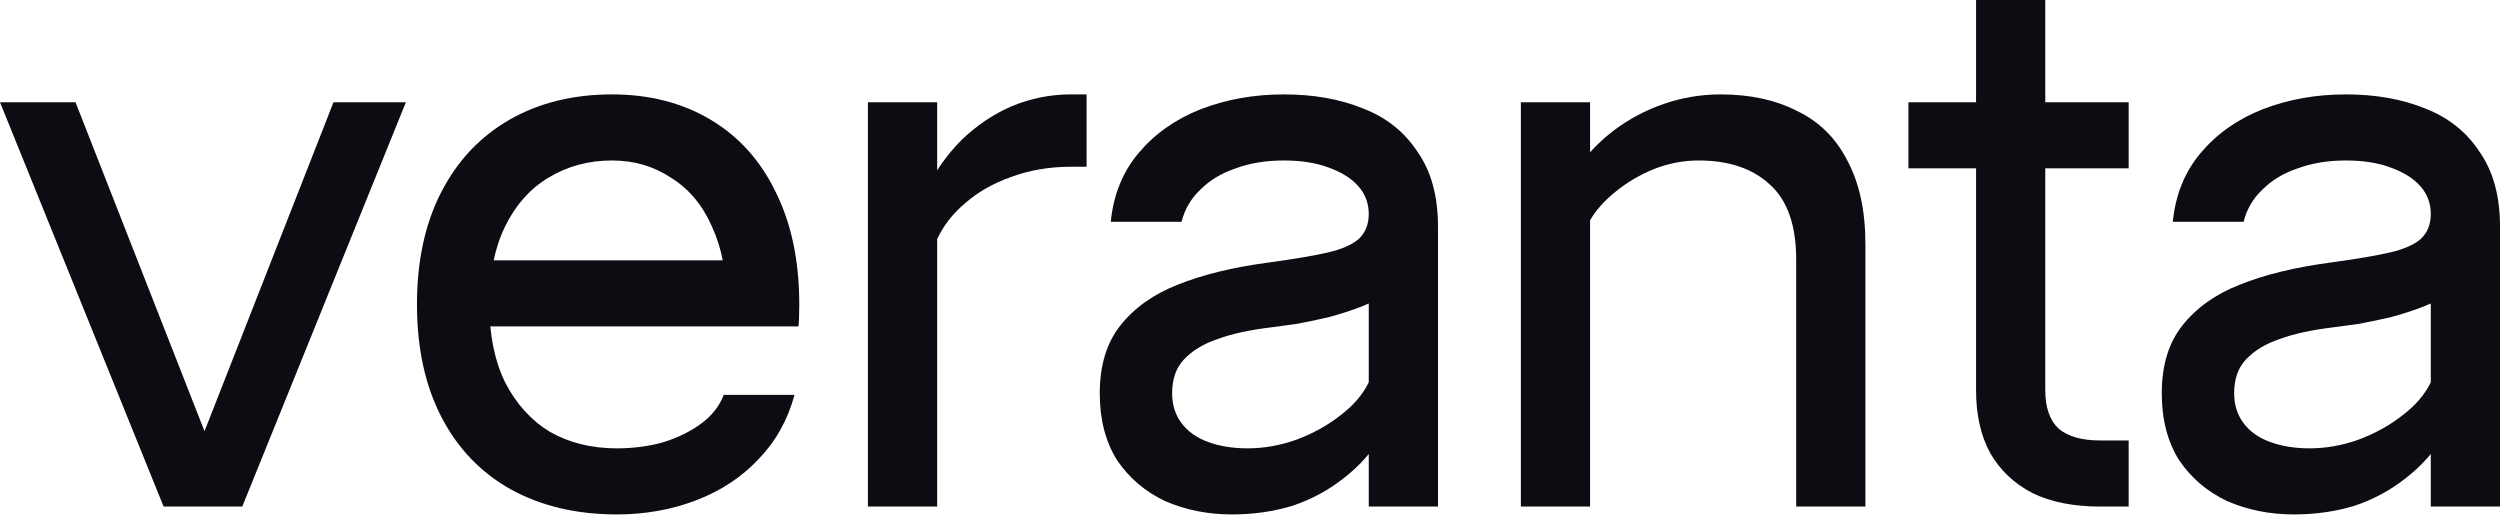
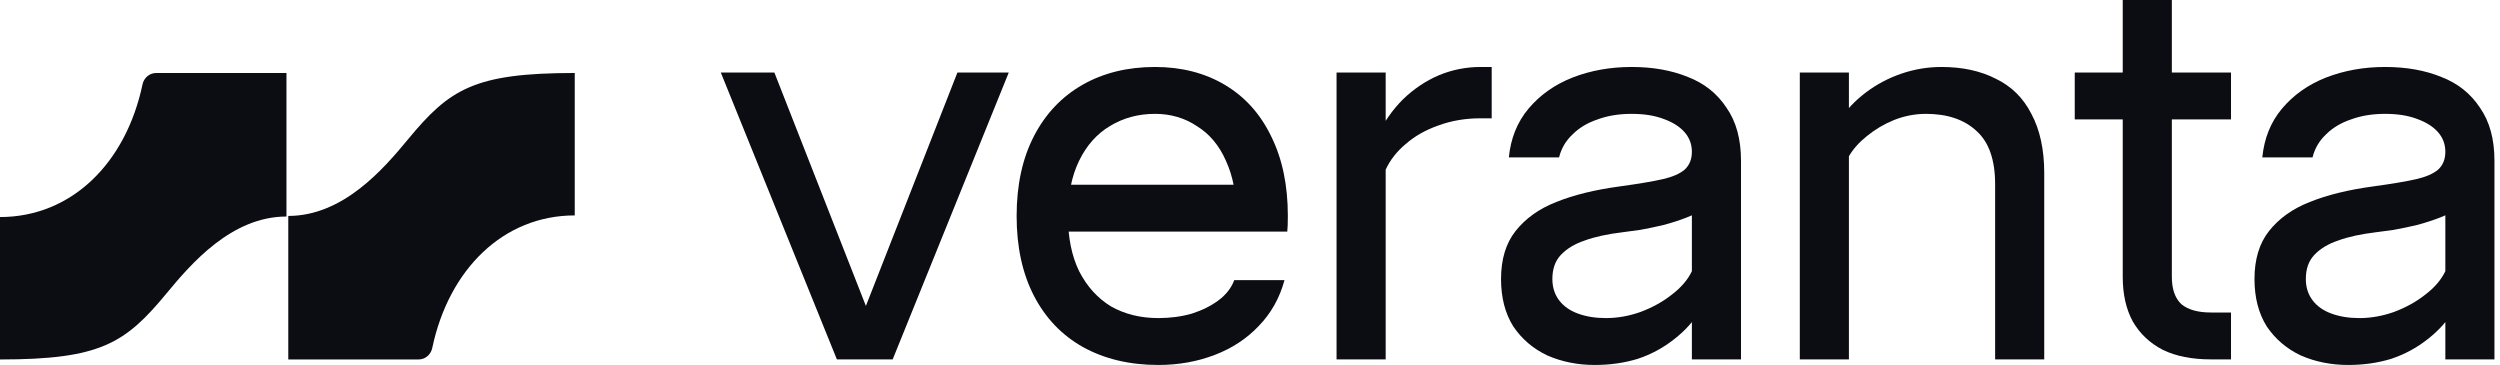
- <svg xmlns="http://www.w3.org/2000/svg" preserveAspectRatio="none" overflow="visible" style="display: block;" width="97.196" height="20" viewBox="0 0 97.196 20" fill="none">
-   <g id="veranta">
-     <path id="Vector" d="M89.184 20C88.246 20 87.38 19.827 86.585 19.48C85.81 19.113 85.188 18.583 84.719 17.89C84.271 17.176 84.046 16.31 84.046 15.29C84.046 14.21 84.311 13.333 84.842 12.661C85.392 11.967 86.136 11.437 87.074 11.07C88.032 10.683 89.194 10.398 90.56 10.214C91.6 10.071 92.385 9.939 92.915 9.816C93.445 9.694 93.843 9.521 94.108 9.297C94.373 9.052 94.505 8.726 94.505 8.318C94.505 7.91 94.373 7.553 94.108 7.248C93.843 6.942 93.455 6.697 92.946 6.514C92.456 6.33 91.875 6.239 91.203 6.239C90.509 6.239 89.888 6.34 89.337 6.544C88.787 6.728 88.328 7.003 87.961 7.37C87.594 7.717 87.349 8.135 87.227 8.624H84.475C84.577 7.584 84.933 6.697 85.545 5.963C86.177 5.209 86.982 4.638 87.961 4.251C88.96 3.863 90.04 3.67 91.203 3.67C92.365 3.67 93.394 3.853 94.291 4.22C95.188 4.567 95.892 5.127 96.401 5.902C96.931 6.656 97.196 7.625 97.196 8.807V19.694H94.505V16.269L95.025 16.911C94.638 17.564 94.138 18.124 93.527 18.593C92.935 19.062 92.273 19.419 91.539 19.664C90.805 19.888 90.02 20 89.184 20ZM89.796 17.431C90.428 17.431 91.06 17.319 91.692 17.095C92.344 16.85 92.915 16.534 93.404 16.147C93.914 15.759 94.281 15.331 94.505 14.862V10.428L95.178 11.437C94.893 11.621 94.566 11.784 94.199 11.927C93.832 12.069 93.425 12.202 92.976 12.324C92.548 12.426 92.11 12.518 91.661 12.599L90.744 12.722C89.888 12.824 89.184 12.976 88.634 13.18C88.083 13.364 87.645 13.629 87.319 13.976C87.013 14.302 86.86 14.74 86.86 15.29C86.86 15.739 86.982 16.126 87.227 16.453C87.472 16.779 87.818 17.023 88.267 17.186C88.715 17.35 89.225 17.431 89.796 17.431Z" fill="#0B0D12" />
-     <path id="Vector_2" d="M81.658 19.694C80.618 19.694 79.741 19.521 79.028 19.174C78.314 18.807 77.764 18.288 77.376 17.615C77.009 16.942 76.826 16.126 76.826 15.168V0H79.517V15.168C79.517 15.841 79.69 16.34 80.037 16.667C80.404 16.973 80.944 17.125 81.658 17.125H82.759V19.694H81.658ZM74.196 3.976H82.759V6.544H74.196V3.976Z" fill="#0B0D12" />
-     <path id="Vector_3" d="M59.129 3.976H61.82V7.309L61.27 6.636C61.657 6.045 62.147 5.525 62.738 5.076C63.329 4.628 63.981 4.281 64.695 4.037C65.409 3.792 66.142 3.67 66.897 3.67C68.038 3.67 69.027 3.884 69.863 4.312C70.719 4.72 71.372 5.362 71.82 6.239C72.289 7.115 72.524 8.196 72.524 9.48V19.694H69.833V10.092C69.833 8.767 69.496 7.798 68.823 7.187C68.151 6.555 67.223 6.239 66.04 6.239C65.449 6.239 64.868 6.351 64.297 6.575C63.747 6.799 63.248 7.095 62.799 7.462C62.371 7.808 62.045 8.175 61.82 8.563V19.694H59.129V3.976Z" fill="#0B0D12" />
-     <path id="Vector_4" d="M47.894 20C46.956 20 46.09 19.827 45.295 19.48C44.52 19.113 43.898 18.583 43.429 17.89C42.981 17.176 42.757 16.31 42.757 15.29C42.757 14.21 43.022 13.333 43.552 12.661C44.102 11.967 44.846 11.437 45.784 11.07C46.742 10.683 47.904 10.398 49.27 10.214C50.31 10.071 51.095 9.939 51.625 9.816C52.155 9.694 52.553 9.521 52.818 9.297C53.083 9.052 53.215 8.726 53.215 8.318C53.215 7.91 53.083 7.553 52.818 7.248C52.553 6.942 52.165 6.697 51.656 6.514C51.166 6.33 50.585 6.239 49.913 6.239C49.219 6.239 48.598 6.34 48.047 6.544C47.497 6.728 47.038 7.003 46.671 7.37C46.304 7.717 46.059 8.135 45.937 8.624H43.185C43.287 7.584 43.643 6.697 44.255 5.963C44.887 5.209 45.692 4.638 46.671 4.251C47.67 3.863 48.751 3.67 49.913 3.67C51.075 3.67 52.104 3.853 53.001 4.22C53.898 4.567 54.602 5.127 55.111 5.902C55.641 6.656 55.907 7.625 55.907 8.807V19.694H53.215V16.269L53.735 16.911C53.348 17.564 52.848 18.124 52.237 18.593C51.645 19.062 50.983 19.419 50.249 19.664C49.515 19.888 48.73 20 47.894 20ZM48.506 17.431C49.138 17.431 49.77 17.319 50.402 17.095C51.054 16.85 51.625 16.534 52.114 16.147C52.624 15.759 52.991 15.331 53.215 14.862V10.428L53.888 11.437C53.603 11.621 53.276 11.784 52.91 11.927C52.542 12.069 52.135 12.202 51.686 12.324C51.258 12.426 50.82 12.518 50.371 12.599L49.454 12.722C48.598 12.824 47.894 12.976 47.344 13.18C46.793 13.364 46.355 13.629 46.029 13.976C45.723 14.302 45.57 14.74 45.57 15.29C45.57 15.739 45.692 16.126 45.937 16.453C46.182 16.779 46.528 17.023 46.977 17.186C47.425 17.35 47.935 17.431 48.506 17.431Z" fill="#0B0D12" />
-     <path id="Vector_5" d="M33.743 3.976H36.435V7.982L35.945 7.492C36.333 6.697 36.812 6.014 37.383 5.443C37.974 4.873 38.626 4.434 39.34 4.128C40.074 3.823 40.838 3.67 41.633 3.67H42.245V6.483H41.633C40.797 6.483 40.023 6.616 39.309 6.881C38.616 7.125 38.025 7.462 37.535 7.89C37.046 8.298 36.679 8.767 36.435 9.297V19.694H33.743V3.976Z" fill="#0B0D12" />
-     <path id="Vector_6" d="M23.979 20C22.409 20 21.033 19.674 19.85 19.021C18.688 18.369 17.791 17.431 17.159 16.208C16.527 14.985 16.211 13.527 16.211 11.835C16.211 10.143 16.527 8.685 17.159 7.462C17.791 6.239 18.678 5.301 19.82 4.648C20.962 3.996 22.287 3.67 23.795 3.67C25.243 3.67 26.517 3.996 27.618 4.648C28.719 5.301 29.565 6.239 30.156 7.462C30.768 8.685 31.074 10.143 31.074 11.835C31.074 12.222 31.063 12.508 31.043 12.691H17.771V10.122H30.554L28.26 11.835C28.26 10.652 28.067 9.643 27.679 8.807C27.312 7.971 26.782 7.339 26.089 6.911C25.416 6.463 24.652 6.239 23.795 6.239C22.878 6.239 22.052 6.463 21.318 6.911C20.605 7.339 20.044 7.971 19.636 8.807C19.229 9.643 19.025 10.652 19.025 11.835C19.025 13.017 19.229 14.027 19.636 14.862C20.064 15.698 20.645 16.34 21.379 16.789C22.134 17.217 23 17.431 23.979 17.431C24.631 17.431 25.243 17.35 25.814 17.186C26.384 17.003 26.874 16.758 27.282 16.453C27.689 16.147 27.975 15.78 28.138 15.352H30.89C30.625 16.33 30.156 17.166 29.483 17.859C28.831 18.552 28.026 19.083 27.067 19.45C26.109 19.817 25.08 20 23.979 20Z" fill="#0B0D12" />
-     <path id="Vector_7" d="M1.55217e-06 3.975H2.936L8.44 18.012H7.462L12.966 3.975H15.78L9.419 19.694H6.361L1.55217e-06 3.975Z" fill="#0B0D12" />
+ <svg xmlns="http://www.w3.org/2000/svg" width="137" height="20" viewBox="0 0 137 20" fill="#0B0D12" role="img" aria-label="Veranta">
+   <g transform="translate(0 4)">
+     <path d="M7.81 0.623C6.9 4.951 3.907 7.894 0 7.894L0 15.699C5.51 15.699 6.864 14.816 9.136 12.065C10.479 10.441 12.693 7.866 15.698 7.866V0.001H8.556C8.192 0.001 7.885 0.267 7.81 0.623Z" />
+     <path d="M23.686 15.076C24.596 10.749 27.589 7.805 31.496 7.805L31.496 0C25.986 0 24.632 0.883 22.36 3.634C21.017 5.259 18.803 7.833 15.798 7.833V15.698H22.94C23.304 15.698 23.611 15.432 23.686 15.076Z" />
+   </g>
+   <g transform="translate(39.5 0)">
+     <path d="M89.184 20C88.246 20 87.38 19.827 86.585 19.48C85.81 19.113 85.188 18.583 84.719 17.89C84.271 17.176 84.046 16.31 84.046 15.29C84.046 14.21 84.311 13.333 84.842 12.661C85.392 11.967 86.136 11.437 87.074 11.07C88.032 10.683 89.194 10.398 90.56 10.214C91.6 10.071 92.385 9.939 92.915 9.816C93.445 9.694 93.843 9.521 94.108 9.297C94.373 9.052 94.505 8.726 94.505 8.318C94.505 7.91 94.373 7.553 94.108 7.248C93.843 6.942 93.455 6.697 92.946 6.514C92.456 6.33 91.875 6.239 91.203 6.239C90.509 6.239 89.888 6.34 89.337 6.544C88.787 6.728 88.328 7.003 87.961 7.37C87.594 7.717 87.349 8.135 87.227 8.624H84.475C84.577 7.584 84.933 6.697 85.545 5.963C86.177 5.209 86.982 4.638 87.961 4.251C88.96 3.863 90.04 3.67 91.203 3.67C92.365 3.67 93.394 3.853 94.291 4.22C95.188 4.567 95.892 5.127 96.401 5.902C96.931 6.656 97.196 7.625 97.196 8.807V19.694H94.505V16.269L95.025 16.911C94.638 17.564 94.138 18.124 93.527 18.593C92.935 19.062 92.273 19.419 91.539 19.664C90.805 19.888 90.02 20 89.184 20ZM89.796 17.431C90.428 17.431 91.06 17.319 91.692 17.095C92.344 16.85 92.915 16.534 93.404 16.147C93.914 15.759 94.281 15.331 94.505 14.862V10.428L95.178 11.437C94.893 11.621 94.566 11.784 94.199 11.927C93.832 12.069 93.425 12.202 92.976 12.324C92.548 12.426 92.11 12.518 91.661 12.599L90.744 12.722C89.888 12.824 89.184 12.976 88.634 13.18C88.083 13.364 87.645 13.629 87.319 13.976C87.013 14.302 86.86 14.74 86.86 15.29C86.86 15.739 86.982 16.126 87.227 16.453C87.472 16.779 87.818 17.023 88.267 17.186C88.715 17.35 89.225 17.431 89.796 17.431Z" />
+     <path d="M81.658 19.694C80.618 19.694 79.741 19.521 79.028 19.174C78.314 18.807 77.764 18.288 77.376 17.615C77.009 16.942 76.826 16.126 76.826 15.168V0H79.517V15.168C79.517 15.841 79.69 16.34 80.037 16.667C80.404 16.973 80.944 17.125 81.658 17.125H82.759V19.694H81.658ZM74.196 3.976H82.759V6.544H74.196V3.976Z" />
+     <path d="M59.129 3.976H61.82V7.309L61.27 6.636C61.657 6.045 62.147 5.525 62.738 5.076C63.329 4.628 63.981 4.281 64.695 4.037C65.409 3.792 66.142 3.67 66.897 3.67C68.038 3.67 69.027 3.884 69.863 4.312C70.719 4.72 71.372 5.362 71.82 6.239C72.289 7.115 72.524 8.196 72.524 9.48V19.694H69.833V10.092C69.833 8.767 69.496 7.798 68.823 7.187C68.151 6.555 67.223 6.239 66.04 6.239C65.449 6.239 64.868 6.351 64.297 6.575C63.747 6.799 63.248 7.095 62.799 7.462C62.371 7.808 62.045 8.175 61.82 8.563V19.694H59.129V3.976Z" />
+     <path d="M47.894 20C46.956 20 46.09 19.827 45.295 19.48C44.52 19.113 43.898 18.583 43.429 17.89C42.981 17.176 42.757 16.31 42.757 15.29C42.757 14.21 43.022 13.333 43.552 12.661C44.102 11.967 44.846 11.437 45.784 11.07C46.742 10.683 47.904 10.398 49.27 10.214C50.31 10.071 51.095 9.939 51.625 9.816C52.155 9.694 52.553 9.521 52.818 9.297C53.083 9.052 53.215 8.726 53.215 8.318C53.215 7.91 53.083 7.553 52.818 7.248C52.553 6.942 52.165 6.697 51.656 6.514C51.166 6.33 50.585 6.239 49.913 6.239C49.219 6.239 48.598 6.34 48.047 6.544C47.497 6.728 47.038 7.003 46.671 7.37C46.304 7.717 46.059 8.135 45.937 8.624H43.185C43.287 7.584 43.643 6.697 44.255 5.963C44.887 5.209 45.692 4.638 46.671 4.251C47.67 3.863 48.751 3.67 49.913 3.67C51.075 3.67 52.104 3.853 53.001 4.22C53.898 4.567 54.602 5.127 55.111 5.902C55.641 6.656 55.907 7.625 55.907 8.807V19.694H53.215V16.269L53.735 16.911C53.348 17.564 52.848 18.124 52.237 18.593C51.645 19.062 50.983 19.419 50.249 19.664C49.515 19.888 48.73 20 47.894 20ZM48.506 17.431C49.138 17.431 49.77 17.319 50.402 17.095C51.054 16.85 51.625 16.534 52.114 16.147C52.624 15.759 52.991 15.331 53.215 14.862V10.428L53.888 11.437C53.603 11.621 53.276 11.784 52.91 11.927C52.542 12.069 52.135 12.202 51.686 12.324C51.258 12.426 50.82 12.518 50.371 12.599L49.454 12.722C48.598 12.824 47.894 12.976 47.344 13.18C46.793 13.364 46.355 13.629 46.029 13.976C45.723 14.302 45.57 14.74 45.57 15.29C45.57 15.739 45.692 16.126 45.937 16.453C46.182 16.779 46.528 17.023 46.977 17.186C47.425 17.35 47.935 17.431 48.506 17.431Z" />
+     <path d="M33.743 3.976H36.435V7.982L35.945 7.492C36.333 6.697 36.812 6.014 37.383 5.443C37.974 4.873 38.626 4.434 39.34 4.128C40.074 3.823 40.838 3.67 41.633 3.67H42.245V6.483H41.633C40.797 6.483 40.023 6.616 39.309 6.881C38.616 7.125 38.025 7.462 37.535 7.89C37.046 8.298 36.679 8.767 36.435 9.297V19.694H33.743V3.976Z" />
+     <path d="M23.979 20C22.409 20 21.033 19.674 19.85 19.021C18.688 18.369 17.791 17.431 17.159 16.208C16.527 14.985 16.211 13.527 16.211 11.835C16.211 10.143 16.527 8.685 17.159 7.462C17.791 6.239 18.678 5.301 19.82 4.648C20.962 3.996 22.287 3.67 23.795 3.67C25.243 3.67 26.517 3.996 27.618 4.648C28.719 5.301 29.565 6.239 30.156 7.462C30.768 8.685 31.074 10.143 31.074 11.835C31.074 12.222 31.063 12.508 31.043 12.691H17.771V10.122H30.554L28.26 11.835C28.26 10.652 28.067 9.643 27.679 8.807C27.312 7.971 26.782 7.339 26.089 6.911C25.416 6.463 24.652 6.239 23.795 6.239C22.878 6.239 22.052 6.463 21.318 6.911C20.605 7.339 20.044 7.971 19.636 8.807C19.229 9.643 19.025 10.652 19.025 11.835C19.025 13.017 19.229 14.027 19.636 14.862C20.064 15.698 20.645 16.34 21.379 16.789C22.134 17.217 23 17.431 23.979 17.431C24.631 17.431 25.243 17.35 25.814 17.186C26.384 17.003 26.874 16.758 27.282 16.453C27.689 16.147 27.975 15.78 28.138 15.352H30.89C30.625 16.33 30.156 17.166 29.483 17.859C28.831 18.552 28.026 19.083 27.067 19.45C26.109 19.817 25.08 20 23.979 20Z" />
+     <path d="M1.55217e-06 3.975H2.936L8.44 18.012H7.462L12.966 3.975H15.78L9.419 19.694H6.361L1.55217e-06 3.975Z" />
  </g>
</svg>
